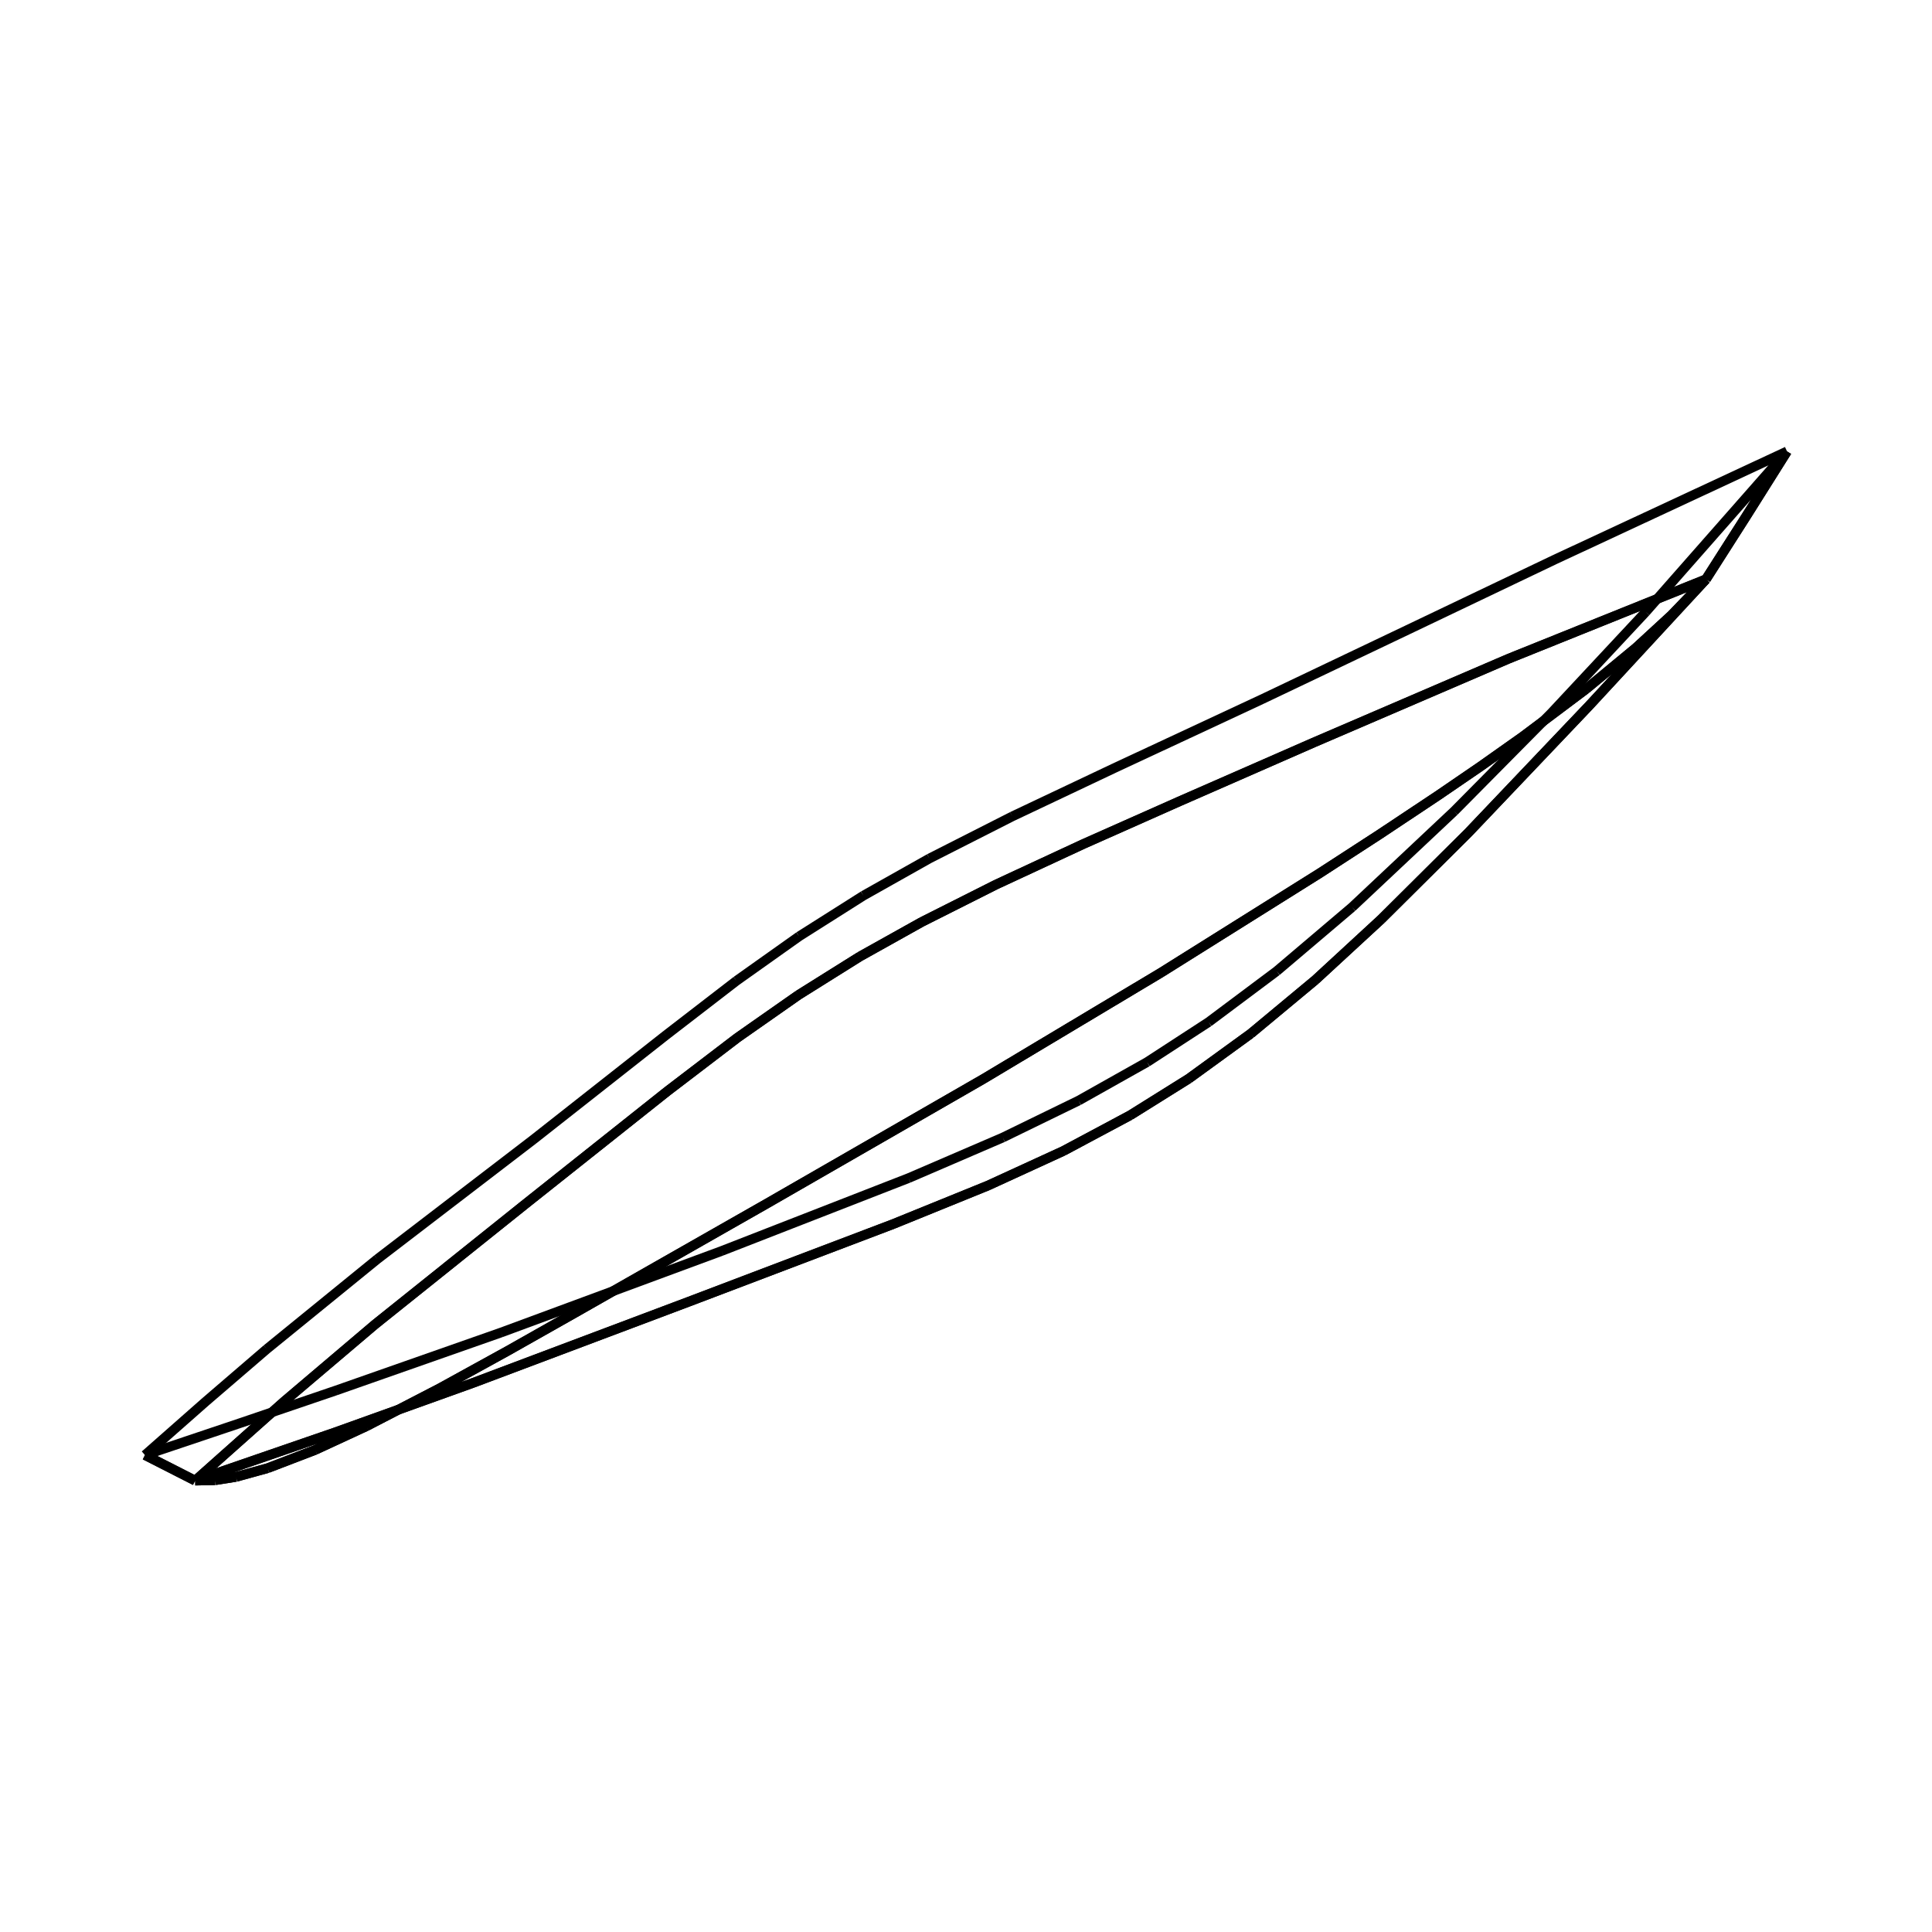
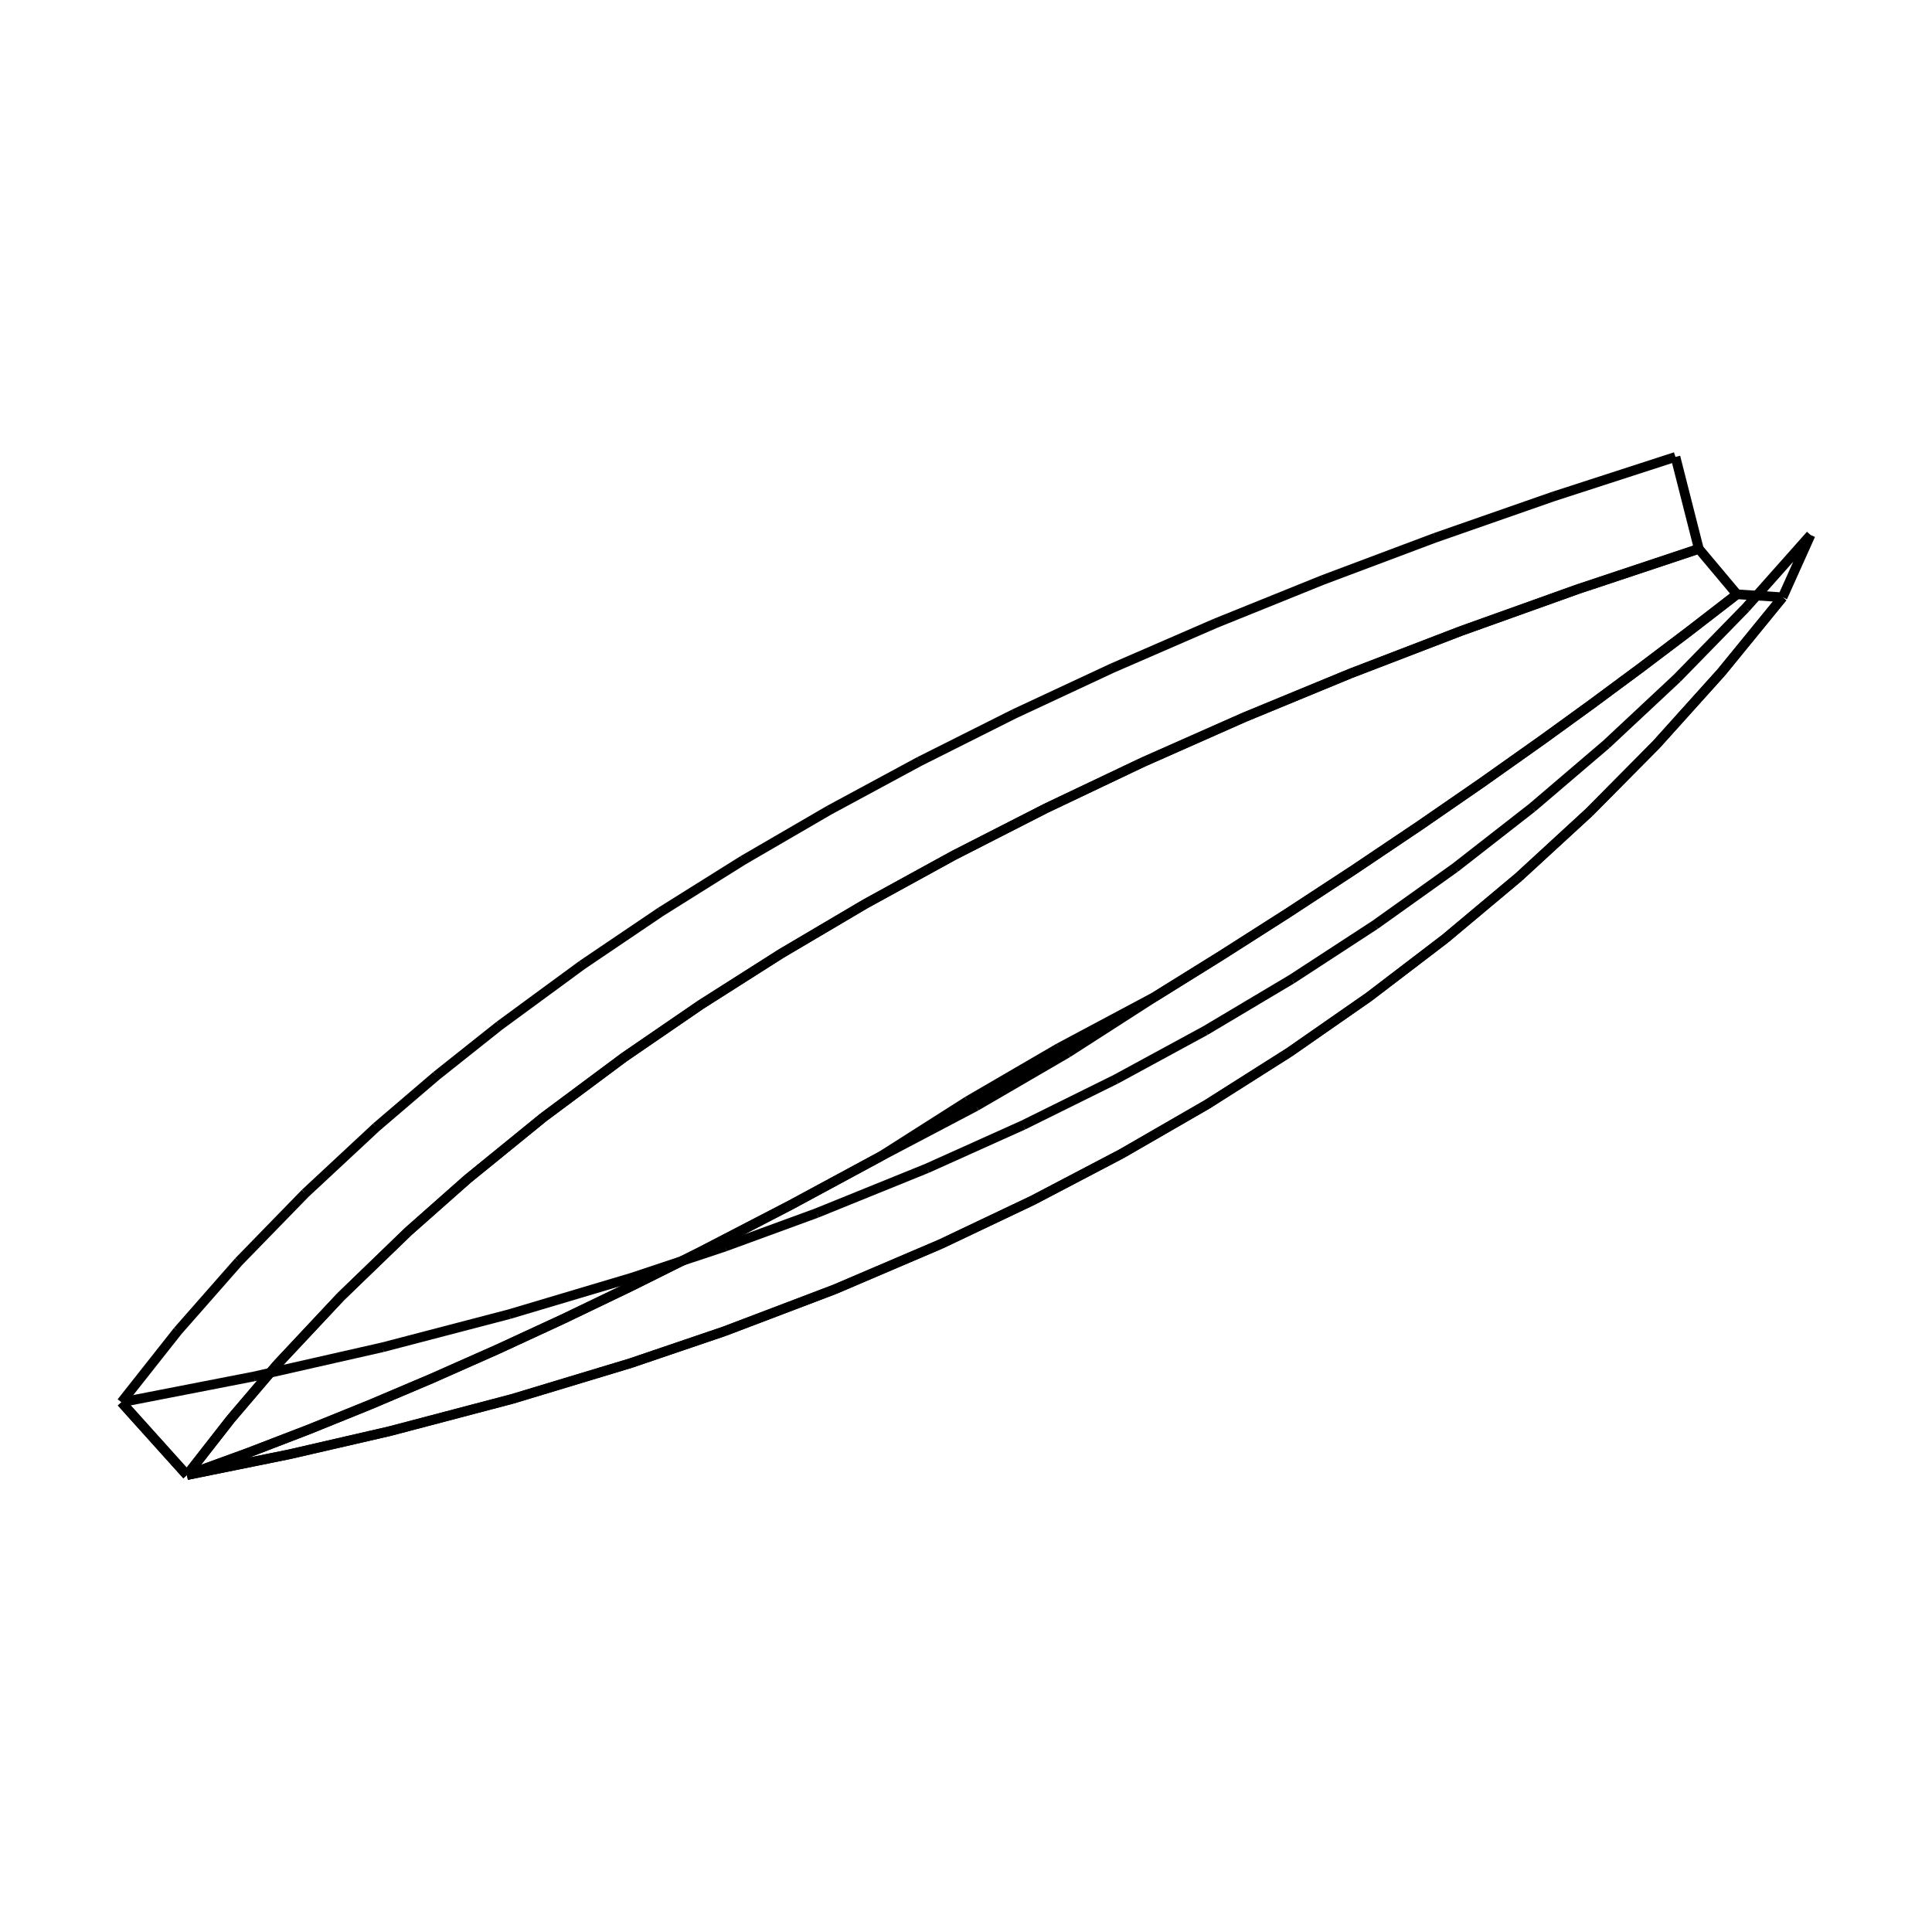
<svg xmlns="http://www.w3.org/2000/svg" viewBox="0 0 800 800">
-   <path d="M739.97,186.902 L723.263,213.456 M723.263,213.456 L706.403,239.867 M706.403,239.867 L624.736,272.734 M624.736,272.734 L543.959,307.466 M543.959,307.466 L488.477,331.773 M488.477,331.773 L448.516,349.523 M448.516,349.523 L412.537,366.232 M412.537,366.232 L381.691,381.761 M381.691,381.761 L356.073,396.065 M356.073,396.065 L330.572,412.036 M330.572,412.036 L305.305,429.732 M305.305,429.732 L276.365,451.831 M276.365,451.831 L217.132,498.892 M217.132,498.892 L155.223,548.463 M155.223,548.463 L117.526,580.438 M117.526,580.438 L80.809,613.098 M60.03,602.517 L80.809,613.098 M739.97,186.902 L643.936,231.637 M643.936,231.637 L583.085,260.701 M583.085,260.701 L522.581,289.527 M522.581,289.527 L461.358,318.082 M461.358,318.082 L419.165,338.06 M419.165,338.06 L384.873,355.469 M384.873,355.469 L357.526,370.859 M357.526,370.859 L330.896,387.722 M330.896,387.722 L304.974,406.119 M304.974,406.119 L275.812,428.603 M275.812,428.603 L220.836,471.874 M220.836,471.874 L156.259,521.363 M156.259,521.363 L110.463,558.629 M110.463,558.629 L85.105,580.426 M85.105,580.426 L60.03,602.517" stroke="black" stroke-width="4" fill="red" />
-   <path d="M706.403,239.867 L692.152,254.686 M692.152,254.686 L677.419,268.241 M677.419,268.241 L656.764,285.311 M656.764,285.311 L630.446,305.061 M630.446,305.061 L612.949,317.428 M612.949,317.428 L595.403,329.43 M595.403,329.43 L571.007,345.651 M571.007,345.651 L546.56,361.51 M546.56,361.51 L480.734,402.762 M480.734,402.762 L407.082,446.833 M407.082,446.833 L317.488,498.398 M317.488,498.398 L238.145,543.581 M238.145,543.581 L210.138,559.413 M210.138,559.413 L182.096,574.854 M182.096,574.854 L151.755,590.554 M151.755,590.554 L130.517,600.381 M130.517,600.381 L110.831,607.938 M110.831,607.938 L97.747,611.547 M97.747,611.547 L89.095,612.925 M89.095,612.925 L80.809,613.098 M706.403,239.867 L624.736,272.734 M624.736,272.734 L543.959,307.466 M543.959,307.466 L488.477,331.773 M488.477,331.773 L448.516,349.523 M448.516,349.523 L412.537,366.232 M412.537,366.232 L381.691,381.761 M381.691,381.761 L356.073,396.065 M356.073,396.065 L330.572,412.036 M330.572,412.036 L305.305,429.732 M305.305,429.732 L276.365,451.831 M276.365,451.831 L217.132,498.892 M217.132,498.892 L155.223,548.463 M155.223,548.463 L117.526,580.438 M117.526,580.438 L80.809,613.098" stroke="black" stroke-width="4" fill="red" />
-   <path d="M739.97,186.902 L723.263,213.456 M723.263,213.456 L706.403,239.867 M706.403,239.867 L658.102,292.121 M658.102,292.121 L607.998,344.797 M607.998,344.797 L571.998,380.572 M571.998,380.572 L544.65,405.783 M544.65,405.783 L517.924,428 M517.924,428 L492.246,446.646 M492.246,446.646 L467.975,461.817 M467.975,461.817 L440.308,476.595 M440.308,476.595 L409.136,490.896 M409.136,490.896 L369.72,506.909 M369.72,506.909 L285.019,539.075 M285.019,539.075 L195.889,572.617 M195.889,572.617 L138.804,593.104 M138.804,593.104 L80.809,613.098 M60.03,602.517 L80.809,613.098 M739.97,186.902 L681.458,253.394 M681.458,253.394 L642.433,295.201 M642.433,295.201 L602.147,335.9 M602.147,335.9 L559.868,375.642 M559.868,375.642 L528.639,402.142 M528.639,402.142 L500.453,423.227 M500.453,423.227 L474.977,439.799 M474.977,439.799 L446.623,455.739 M446.623,455.739 L415.252,471.02 M415.252,471.02 L376.264,487.814 M376.264,487.814 L298.839,517.992 M298.839,517.992 L207.495,551.761 M207.495,551.761 L139.217,575.733 M139.217,575.733 L99.772,589.163 M99.772,589.163 L60.03,602.517" stroke="black" stroke-width="4" fill="red" />
-   <path d="M706.403,239.867 L692.152,254.686 M692.152,254.686 L677.419,268.241 M677.419,268.241 L656.764,285.311 M656.764,285.311 L630.446,305.061 M630.446,305.061 L612.949,317.428 M612.949,317.428 L595.403,329.43 M595.403,329.43 L571.007,345.651 M571.007,345.651 L546.56,361.51 M546.56,361.51 L480.734,402.762 M480.734,402.762 L407.082,446.833 M407.082,446.833 L317.488,498.398 M317.488,498.398 L238.145,543.581 M238.145,543.581 L210.138,559.413 M210.138,559.413 L182.096,574.854 M182.096,574.854 L151.755,590.554 M151.755,590.554 L130.517,600.381 M130.517,600.381 L110.831,607.938 M110.831,607.938 L97.747,611.547 M97.747,611.547 L89.095,612.925 M89.095,612.925 L80.809,613.098 M706.403,239.867 L658.102,292.121 M658.102,292.121 L607.998,344.797 M607.998,344.797 L571.998,380.572 M571.998,380.572 L544.65,405.783 M544.65,405.783 L517.924,428 M517.924,428 L492.246,446.646 M492.246,446.646 L467.975,461.817 M467.975,461.817 L440.308,476.595 M440.308,476.595 L409.136,490.896 M409.136,490.896 L369.72,506.909 M369.72,506.909 L285.019,539.075 M285.019,539.075 L195.889,572.617 M195.889,572.617 L138.804,593.104 M138.804,593.104 L80.809,613.098" stroke="black" stroke-width="4" fill="red" />
+   <path d="M693.774,189.196 L703.45,227.269 M703.45,227.269 L653.382,243.947 M653.382,243.947 L605.048,261.247 M605.048,261.247 L559.192,278.873 M559.192,278.873 L515.318,296.975 M515.318,296.975 L473.355,315.559 M473.355,315.559 L433.238,334.632 M433.238,334.632 L394.907,354.204 M394.907,354.204 L358.306,374.29 M358.306,374.29 L323.387,394.905 M323.387,394.905 L290.104,416.066 M290.104,416.066 L258.42,437.795 M258.42,437.795 L225.053,462.631 M225.053,462.631 L193.587,488.229 M193.587,488.229 L169.11,509.885 M169.11,509.885 L141.05,536.974 M141.05,536.974 L114.843,564.942 M114.843,564.942 L95.502,587.627 M95.502,587.627 L77.4,610.804 M50.28,580.654 L77.4,610.804 M693.774,189.196 L643.2,205.59 M643.2,205.59 L594.335,222.647 M594.335,222.647 L547.87,240.1 M547.87,240.1 L503.343,258.082 M503.343,258.082 L460.69,276.6 M460.69,276.6 L419.849,295.661 M419.849,295.661 L380.765,315.275 M380.765,315.275 L343.387,335.455 M343.387,335.455 L307.669,356.217 M307.669,356.217 L273.571,377.578 M273.571,377.578 L241.057,399.558 M241.057,399.558 L206.756,424.733 M206.756,424.733 L180.679,445.463 M180.679,445.463 L155.837,466.708 M155.837,466.708 L126.404,494.108 M126.404,494.108 L98.821,522.438 M98.821,522.438 L73.595,551.137 M73.595,551.137 L50.28,580.654" stroke="black" stroke-width="4" fill="red" />
+   <path d="M703.45,227.269 L719.232,246.079 M478.347,412.661 L505.783,395.603 M505.783,395.603 L533.166,378.138 M533.166,378.138 L560.488,360.252 M560.488,360.252 L587.746,341.934 M587.746,341.934 L613.469,324.189 M613.469,324.189 L639.121,306.03 M639.121,306.03 L659.232,291.454 M659.232,291.454 L679.291,276.608 M679.291,276.608 L699.292,261.485 M699.292,261.485 L719.232,246.079 M478.347,412.661 L438.54,433.873 M438.54,433.873 L400.643,455.93 M400.643,455.93 L364.656,478.836 M77.4,610.804 L102.668,601.606 M102.668,601.606 L127.977,591.865 M127.977,591.865 L153.315,581.604 M153.315,581.604 L178.674,570.846 M178.674,570.846 L205.893,558.78 M205.893,558.78 L233.117,546.196 M233.117,546.196 L261.579,532.516 M261.579,532.516 L290.029,518.33 M290.029,518.33 L327.365,498.974 M327.365,498.974 L364.656,478.836 M703.45,227.269 L653.382,243.947 M653.382,243.947 L605.048,261.247 M605.048,261.247 L559.192,278.873 M559.192,278.873 L515.318,296.975 M515.318,296.975 L473.355,315.559 M473.355,315.559 L433.238,334.632 M433.238,334.632 L394.907,354.204 M394.907,354.204 L358.306,374.29 M358.306,374.29 L323.387,394.905 M323.387,394.905 L290.104,416.066 M290.104,416.066 L258.42,437.795 M258.42,437.795 L225.053,462.631 M225.053,462.631 L193.587,488.229 M193.587,488.229 L169.11,509.885 M169.11,509.885 L141.05,536.974 M141.05,536.974 L114.843,564.942 M114.843,564.942 L95.502,587.627 M95.502,587.627 L77.4,610.804" stroke="black" stroke-width="4" fill="red" />
+   <path d="M749.72,221.513 L738.124,247.325 M738.124,247.325 L712.782,278.372 M712.782,278.372 L685.927,308.209 M685.927,308.209 L658.034,336.371 M658.034,336.371 L628.888,363.162 M628.888,363.162 L598.494,388.619 M598.494,388.619 L566.853,412.778 M566.853,412.778 L533.957,435.673 M533.957,435.673 L499.796,457.332 M499.796,457.332 L464.354,477.781 M464.354,477.781 L427.609,497.044 M427.609,497.044 L389.535,515.139 M389.535,515.139 L345.633,533.892 M345.633,533.892 L300.002,551.234 M300.002,551.234 L261.13,564.45 M261.13,564.45 L212.198,579.239 M212.198,579.239 L161.359,592.624 M161.359,592.624 L119.914,602.176 M119.914,602.176 L77.4,610.804 M50.28,580.654 L77.4,610.804 M749.72,221.513 L722.886,251.709 M722.886,251.709 L694.541,280.752 M694.541,280.752 L665.14,308.227 M665.14,308.227 L634.475,334.401 M634.475,334.401 L602.545,359.311 M602.545,359.311 L569.35,382.986 M569.35,382.986 L534.882,405.455 M534.882,405.455 L499.126,426.745 M499.126,426.745 L462.067,446.878 M462.067,446.878 L423.681,465.873 M423.681,465.873 L383.942,483.747 M383.942,483.747 L338.162,502.305 M338.162,502.305 L300.278,516.171 M300.278,516.171 L261.3,529.152 M261.3,529.152 L210.831,544.189 M210.831,544.189 L158.444,557.871 M158.444,557.871 L105.197,569.952 M105.197,569.952 L50.28,580.654" stroke="black" stroke-width="4" fill="red" />
+   <path d="M738.124,247.325 L719.232,246.079 M478.347,412.661 L505.783,395.603 M505.783,395.603 L533.166,378.138 M533.166,378.138 L560.488,360.252 M560.488,360.252 L587.746,341.934 M587.746,341.934 L613.469,324.189 M613.469,324.189 L639.121,306.03 M639.121,306.03 L659.232,291.454 M659.232,291.454 L679.291,276.608 M679.291,276.608 L699.292,261.485 M699.292,261.485 L719.232,246.079 M478.347,412.661 L442.107,435.968 M442.107,435.968 L404.21,458.028 M404.21,458.028 L364.656,478.836 M77.4,610.804 L102.668,601.606 M102.668,601.606 L127.977,591.865 M127.977,591.865 L153.315,581.604 M153.315,581.604 L178.674,570.846 M178.674,570.846 L205.893,558.78 M205.893,558.78 L233.117,546.196 M233.117,546.196 L261.579,532.516 M261.579,532.516 L290.029,518.33 M290.029,518.33 L327.365,498.974 M327.365,498.974 L364.656,478.836 M738.124,247.325 L712.782,278.372 M712.782,278.372 L685.927,308.209 M685.927,308.209 L658.034,336.371 M658.034,336.371 L628.888,363.162 M628.888,363.162 L598.494,388.619 M598.494,388.619 L566.853,412.778 M566.853,412.778 L533.957,435.673 M533.957,435.673 L499.796,457.332 M499.796,457.332 L464.354,477.781 M464.354,477.781 L427.609,497.044 M427.609,497.044 L389.535,515.139 M389.535,515.139 L345.633,533.892 M345.633,533.892 L300.002,551.234 M300.002,551.234 L261.13,564.45 M261.13,564.45 L212.198,579.239 M212.198,579.239 L161.359,592.624 M161.359,592.624 L119.914,602.176 M119.914,602.176 L77.4,610.804" stroke="black" stroke-width="4" fill="red" />
</svg>
